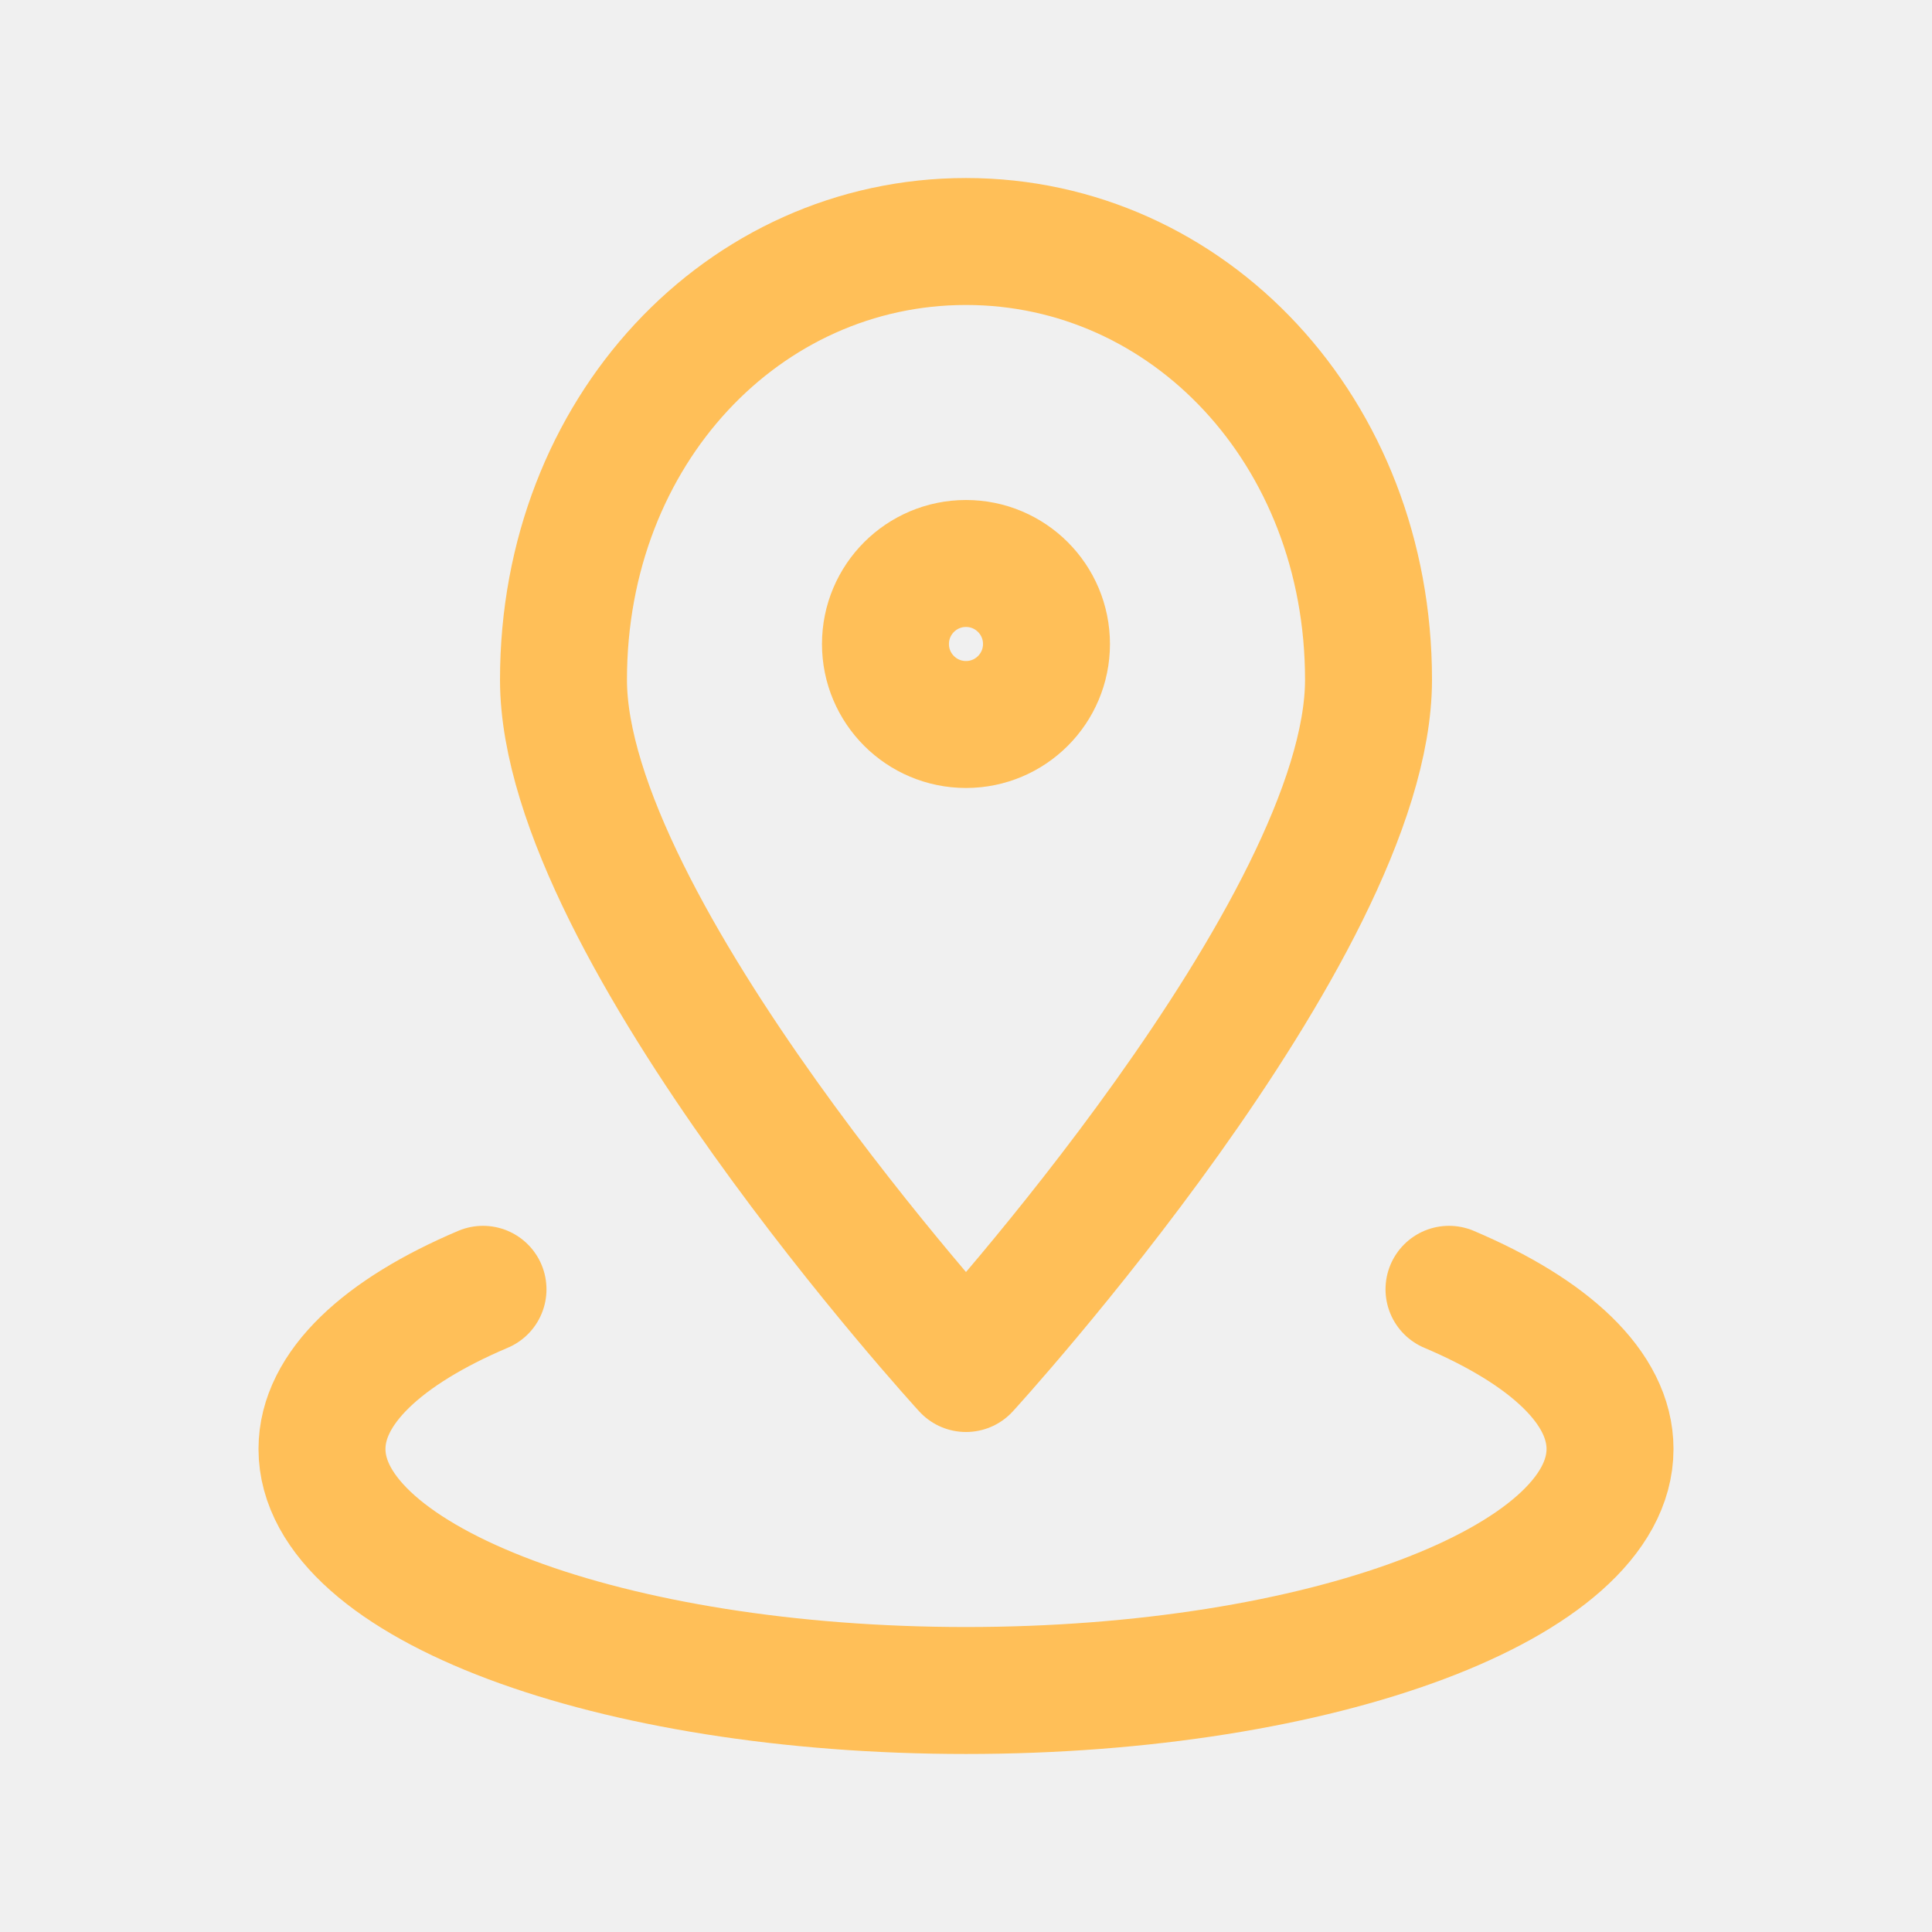
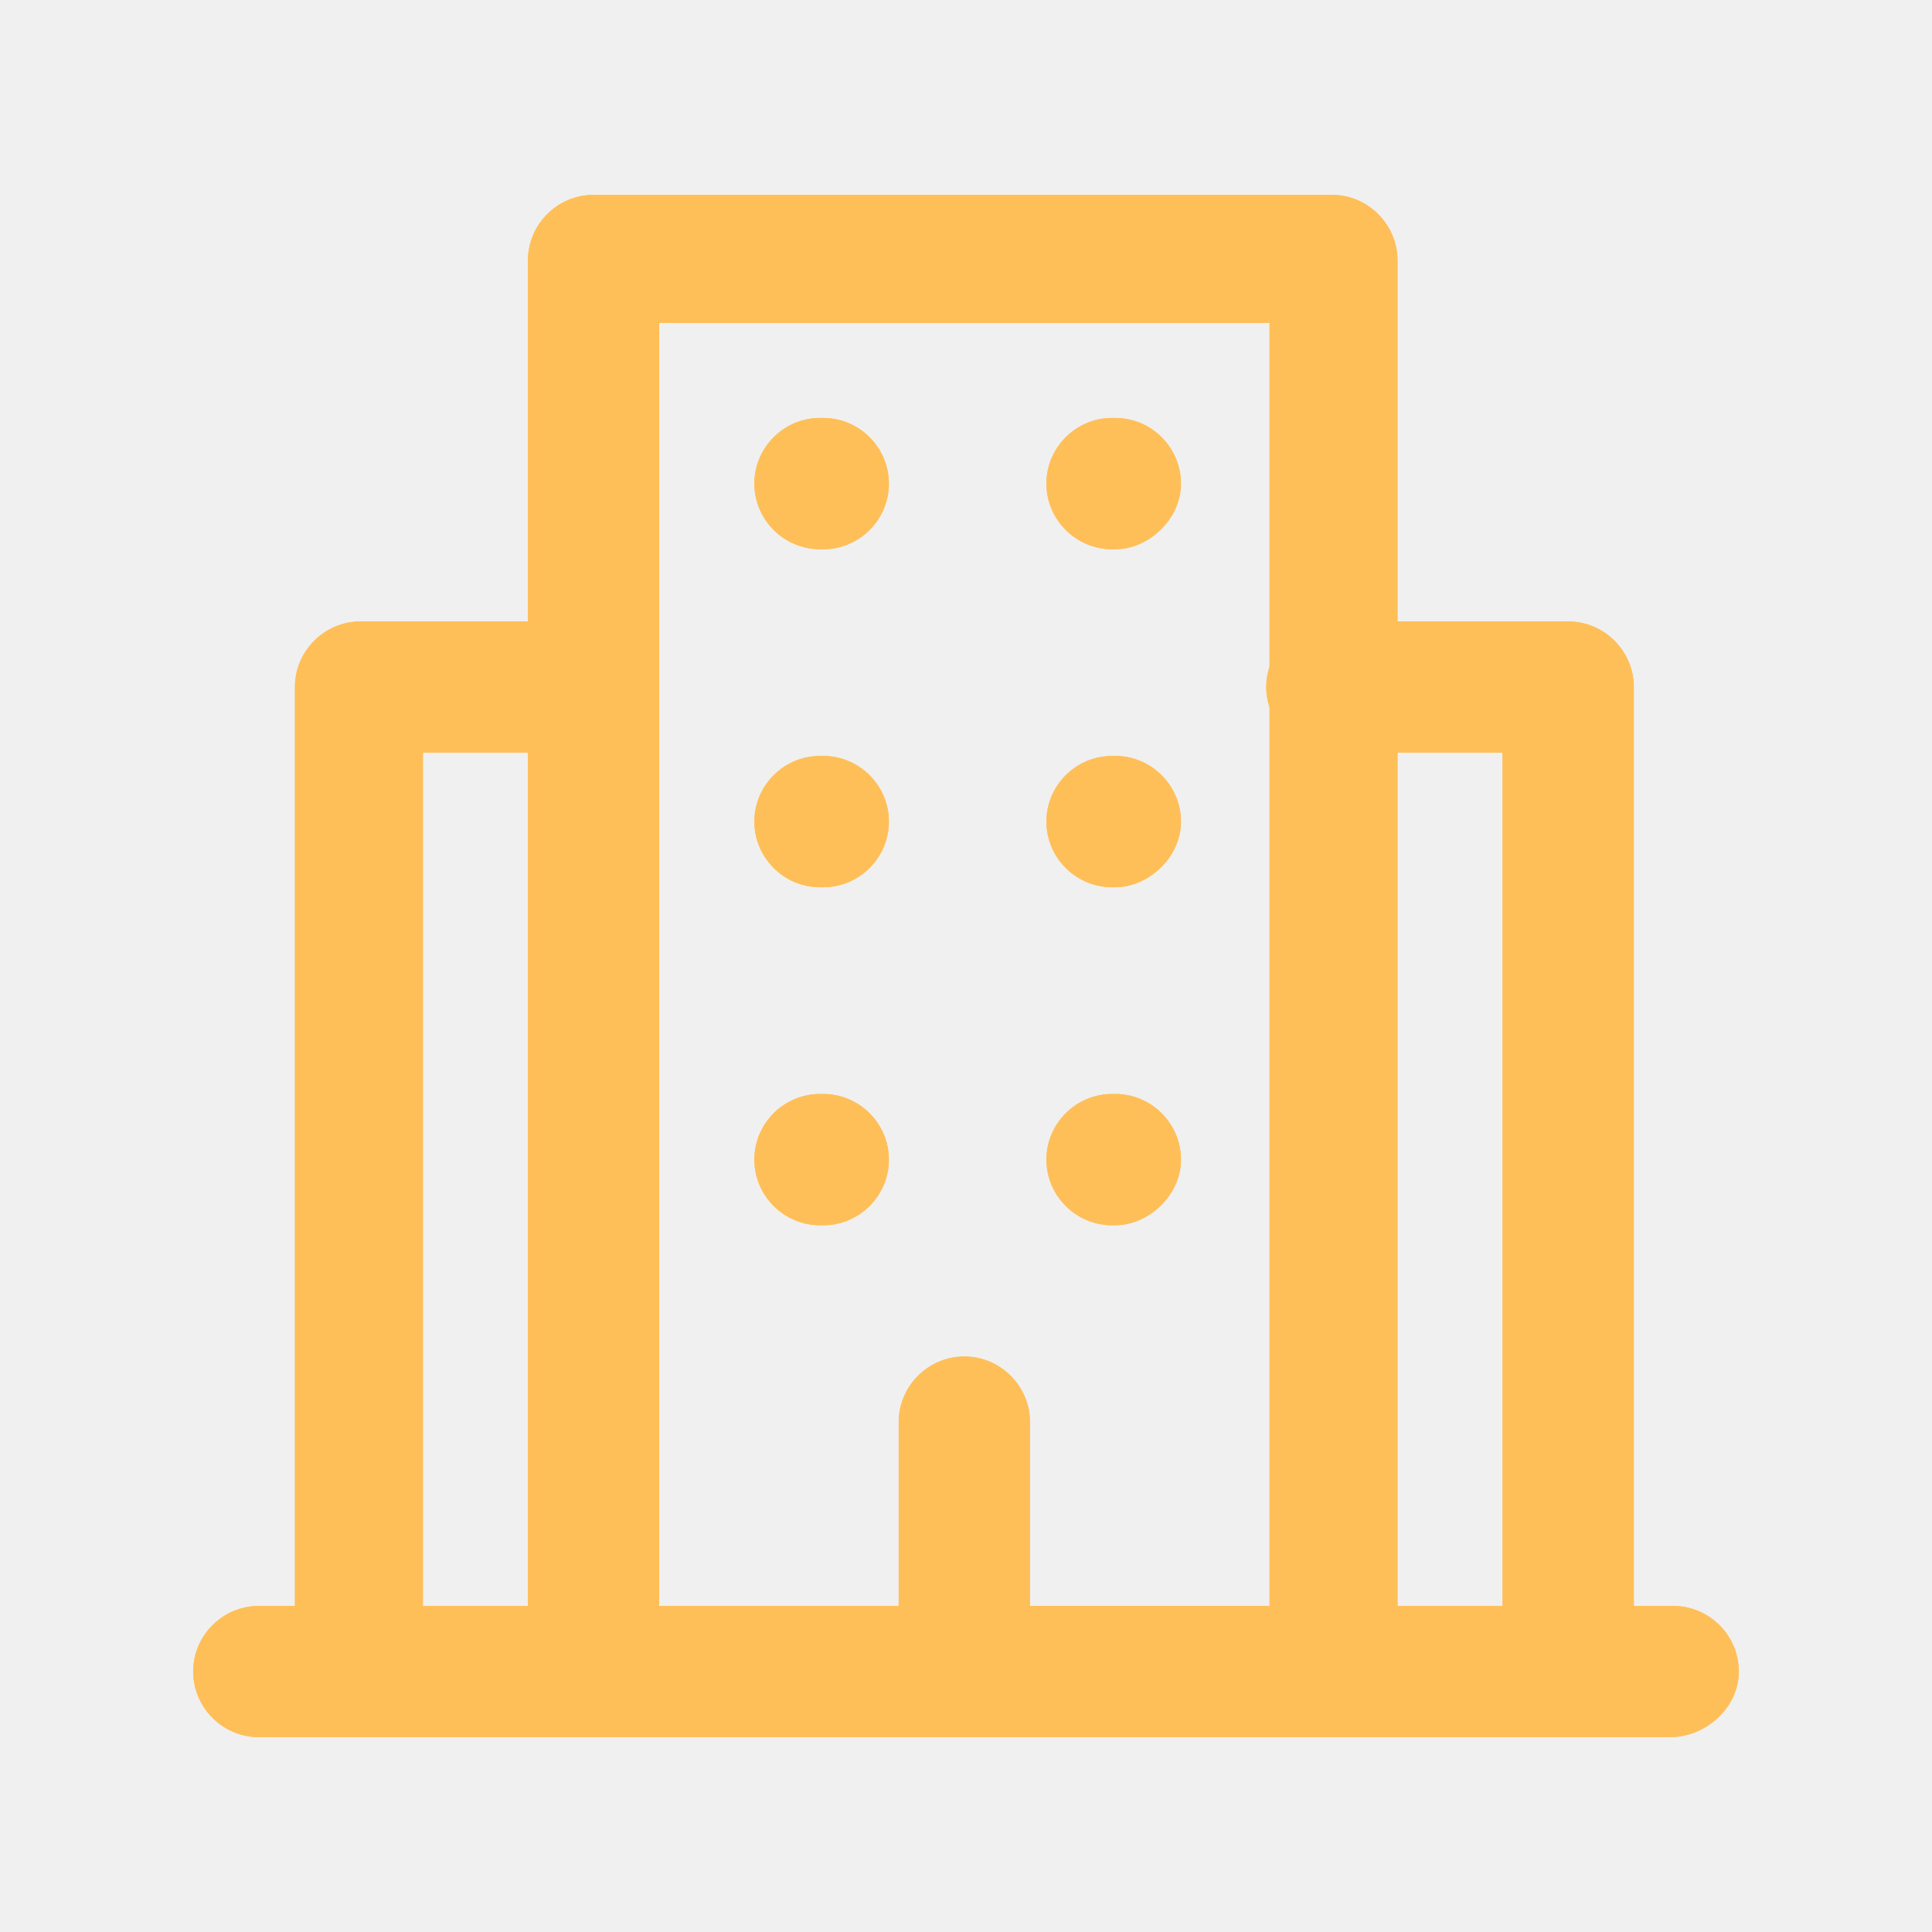
<svg xmlns="http://www.w3.org/2000/svg" width="35" height="35" viewBox="0 0 35 35" fill="none">
-   <path d="M26.25 23.357C28.066 24.128 29.167 25.14 29.167 26.25C29.167 28.666 23.943 30.625 17.5 30.625C11.057 30.625 5.833 28.666 5.833 26.25C5.833 25.142 6.934 24.127 8.75 23.357" stroke="#FFBF58" stroke-width="2.3" stroke-linecap="round" stroke-linejoin="round" />
-   <path d="M24.792 12.314C24.792 16.825 17.5 24.792 17.5 24.792C17.5 24.792 10.208 16.825 10.208 12.314C10.208 7.804 13.473 4.375 17.5 4.375C21.526 4.375 24.792 7.805 24.792 12.314Z" stroke="#FFBF58" stroke-width="2.3" stroke-linecap="round" stroke-linejoin="round" />
-   <path d="M17.5 13.125C18.305 13.125 18.958 12.472 18.958 11.667C18.958 10.861 18.305 10.208 17.5 10.208C16.694 10.208 16.041 10.861 16.041 11.667C16.041 12.472 16.694 13.125 17.5 13.125Z" stroke="#FFBF58" stroke-width="2.3" stroke-linecap="round" stroke-linejoin="round" />
+   <g clip-path="url(#clip0_733_1400)">
+     <path d="M30.311 29.093H29.598V12.447C29.598 11.793 29.063 11.258 28.409 11.258H25.317V4.719C25.317 4.065 24.782 3.53 24.128 3.53H10.753C10.099 3.53 9.564 4.065 9.564 4.719V11.258H6.532C5.878 11.258 5.343 11.793 5.343 12.447V29.093H4.689C4.035 29.093 3.5 29.628 3.5 30.281C3.5 30.935 4.035 31.47 4.689 31.47H6.532H10.753H24.188H28.409H30.252C30.905 31.47 31.5 30.935 31.5 30.281C31.5 29.628 30.965 29.093 30.311 29.093ZM27.22 13.636V29.093H25.317V13.636H27.22ZM22.999 5.848V12.078C22.96 12.194 22.939 12.318 22.939 12.447C22.939 12.576 22.96 12.7 22.999 12.816V29.092H18.659V25.763C18.659 25.109 18.124 24.574 17.47 24.574C16.816 24.574 16.281 25.11 16.281 25.763V29.093H11.942V5.848H22.999ZM7.661 13.636H9.564V29.093H7.661V13.636Z" fill="#FFBF58" />
+     <path d="M14.855 9.95H14.914C15.568 9.95 16.103 9.415 16.103 8.761C16.103 8.107 15.568 7.572 14.914 7.572H14.855C14.201 7.572 13.666 8.107 13.666 8.761C13.666 9.415 14.201 9.95 14.855 9.95Z" fill="#FFBF58" />
+     <path d="M20.146 9.95H20.205C20.8 9.95 21.394 9.415 21.394 8.761C21.394 8.107 20.859 7.572 20.205 7.572H20.146C19.492 7.572 18.957 8.107 18.957 8.761C18.957 9.415 19.492 9.95 20.146 9.95Z" fill="#FFBF58" />
+     <path d="M14.855 16.073H14.914C15.568 16.073 16.103 15.538 16.103 14.884C16.103 14.23 15.568 13.695 14.914 13.695H14.855C14.201 13.695 13.666 14.23 13.666 14.884C13.666 15.538 14.201 16.073 14.855 16.073Z" fill="#FFBF58" />
+     <path d="M20.146 16.073H20.205C20.8 16.073 21.394 15.538 21.394 14.884C21.394 14.23 20.859 13.695 20.205 13.695H20.146C19.492 13.695 18.957 14.23 18.957 14.884C18.957 15.538 19.492 16.073 20.146 16.073Z" fill="#FFBF58" />
+     <path d="M14.855 22.196H14.914C15.568 22.196 16.103 21.661 16.103 21.007C16.103 20.353 15.568 19.818 14.914 19.818H14.855C14.201 19.818 13.666 20.353 13.666 21.007C13.666 21.661 14.201 22.196 14.855 22.196Z" fill="#FFBF58" />
+     <path d="M20.146 22.196H20.205C20.8 22.196 21.394 21.661 21.394 21.007C21.394 20.353 20.859 19.818 20.205 19.818H20.146C19.492 19.818 18.957 20.353 18.957 21.007C18.957 21.661 19.492 22.196 20.146 22.196Z" fill="#FFBF58" />
+     <path d="M30.311 29.093H29.598V12.447C29.598 11.793 29.063 11.258 28.409 11.258H25.317V4.719C25.317 4.065 24.782 3.53 24.128 3.53H10.753C10.099 3.53 9.564 4.065 9.564 4.719V11.258H6.532C5.878 11.258 5.343 11.793 5.343 12.447V29.093H4.689C4.035 29.093 3.5 29.628 3.5 30.281C3.5 30.935 4.035 31.47 4.689 31.47H6.532H10.753H24.188H28.409H30.252C30.905 31.47 31.5 30.935 31.5 30.281C31.5 29.628 30.965 29.093 30.311 29.093ZM27.22 13.636V29.093H25.317V13.636H27.22ZM22.999 5.848V12.078C22.96 12.194 22.939 12.318 22.939 12.447C22.939 12.576 22.96 12.7 22.999 12.816V29.092H18.659V25.763C18.659 25.109 18.124 24.574 17.47 24.574C16.816 24.574 16.281 25.11 16.281 25.763V29.093H11.942V5.848H22.999ZM7.661 13.636H9.564V29.093H7.661V13.636Z" fill="#FFBF58" />
+     <path d="M14.855 9.95H14.914C15.568 9.95 16.103 9.415 16.103 8.761C16.103 8.107 15.568 7.572 14.914 7.572H14.855C14.201 7.572 13.666 8.107 13.666 8.761C13.666 9.415 14.201 9.95 14.855 9.95Z" fill="#FFBF58" />
+     <path d="M20.146 9.95H20.205C20.8 9.95 21.394 9.415 21.394 8.761C21.394 8.107 20.859 7.572 20.205 7.572H20.146C19.492 7.572 18.957 8.107 18.957 8.761C18.957 9.415 19.492 9.95 20.146 9.95Z" fill="#FFBF58" />
+     <path d="M14.855 16.073H14.914C15.568 16.073 16.103 15.538 16.103 14.884C16.103 14.23 15.568 13.695 14.914 13.695H14.855C14.201 13.695 13.666 14.23 13.666 14.884C13.666 15.538 14.201 16.073 14.855 16.073Z" fill="#FFBF58" />
+     <path d="M20.146 16.073H20.205C20.8 16.073 21.394 15.538 21.394 14.884C21.394 14.23 20.859 13.695 20.205 13.695H20.146C19.492 13.695 18.957 14.23 18.957 14.884C18.957 15.538 19.492 16.073 20.146 16.073Z" fill="#FFBF58" />
+     <path d="M14.855 22.197H14.914C15.568 22.197 16.103 21.662 16.103 21.008C16.103 20.354 15.568 19.819 14.914 19.819H14.855C14.201 19.819 13.666 20.354 13.666 21.008C13.666 21.662 14.201 22.197 14.855 22.197Z" fill="#FFBF58" />
+     <path d="M20.146 22.197H20.205C20.8 22.197 21.394 21.662 21.394 21.008C21.394 20.354 20.859 19.819 20.205 19.819H20.146C19.492 19.819 18.957 20.354 18.957 21.008C18.957 21.662 19.492 22.197 20.146 22.197Z" fill="#FFBF58" />
+   </g>
+   <defs>
+     <clipPath id="clip0_733_1400">
+       <rect width="28" height="28" fill="white" transform="translate(3.5 3.5)" />
+     </clipPath>
+   </defs>
</svg>
